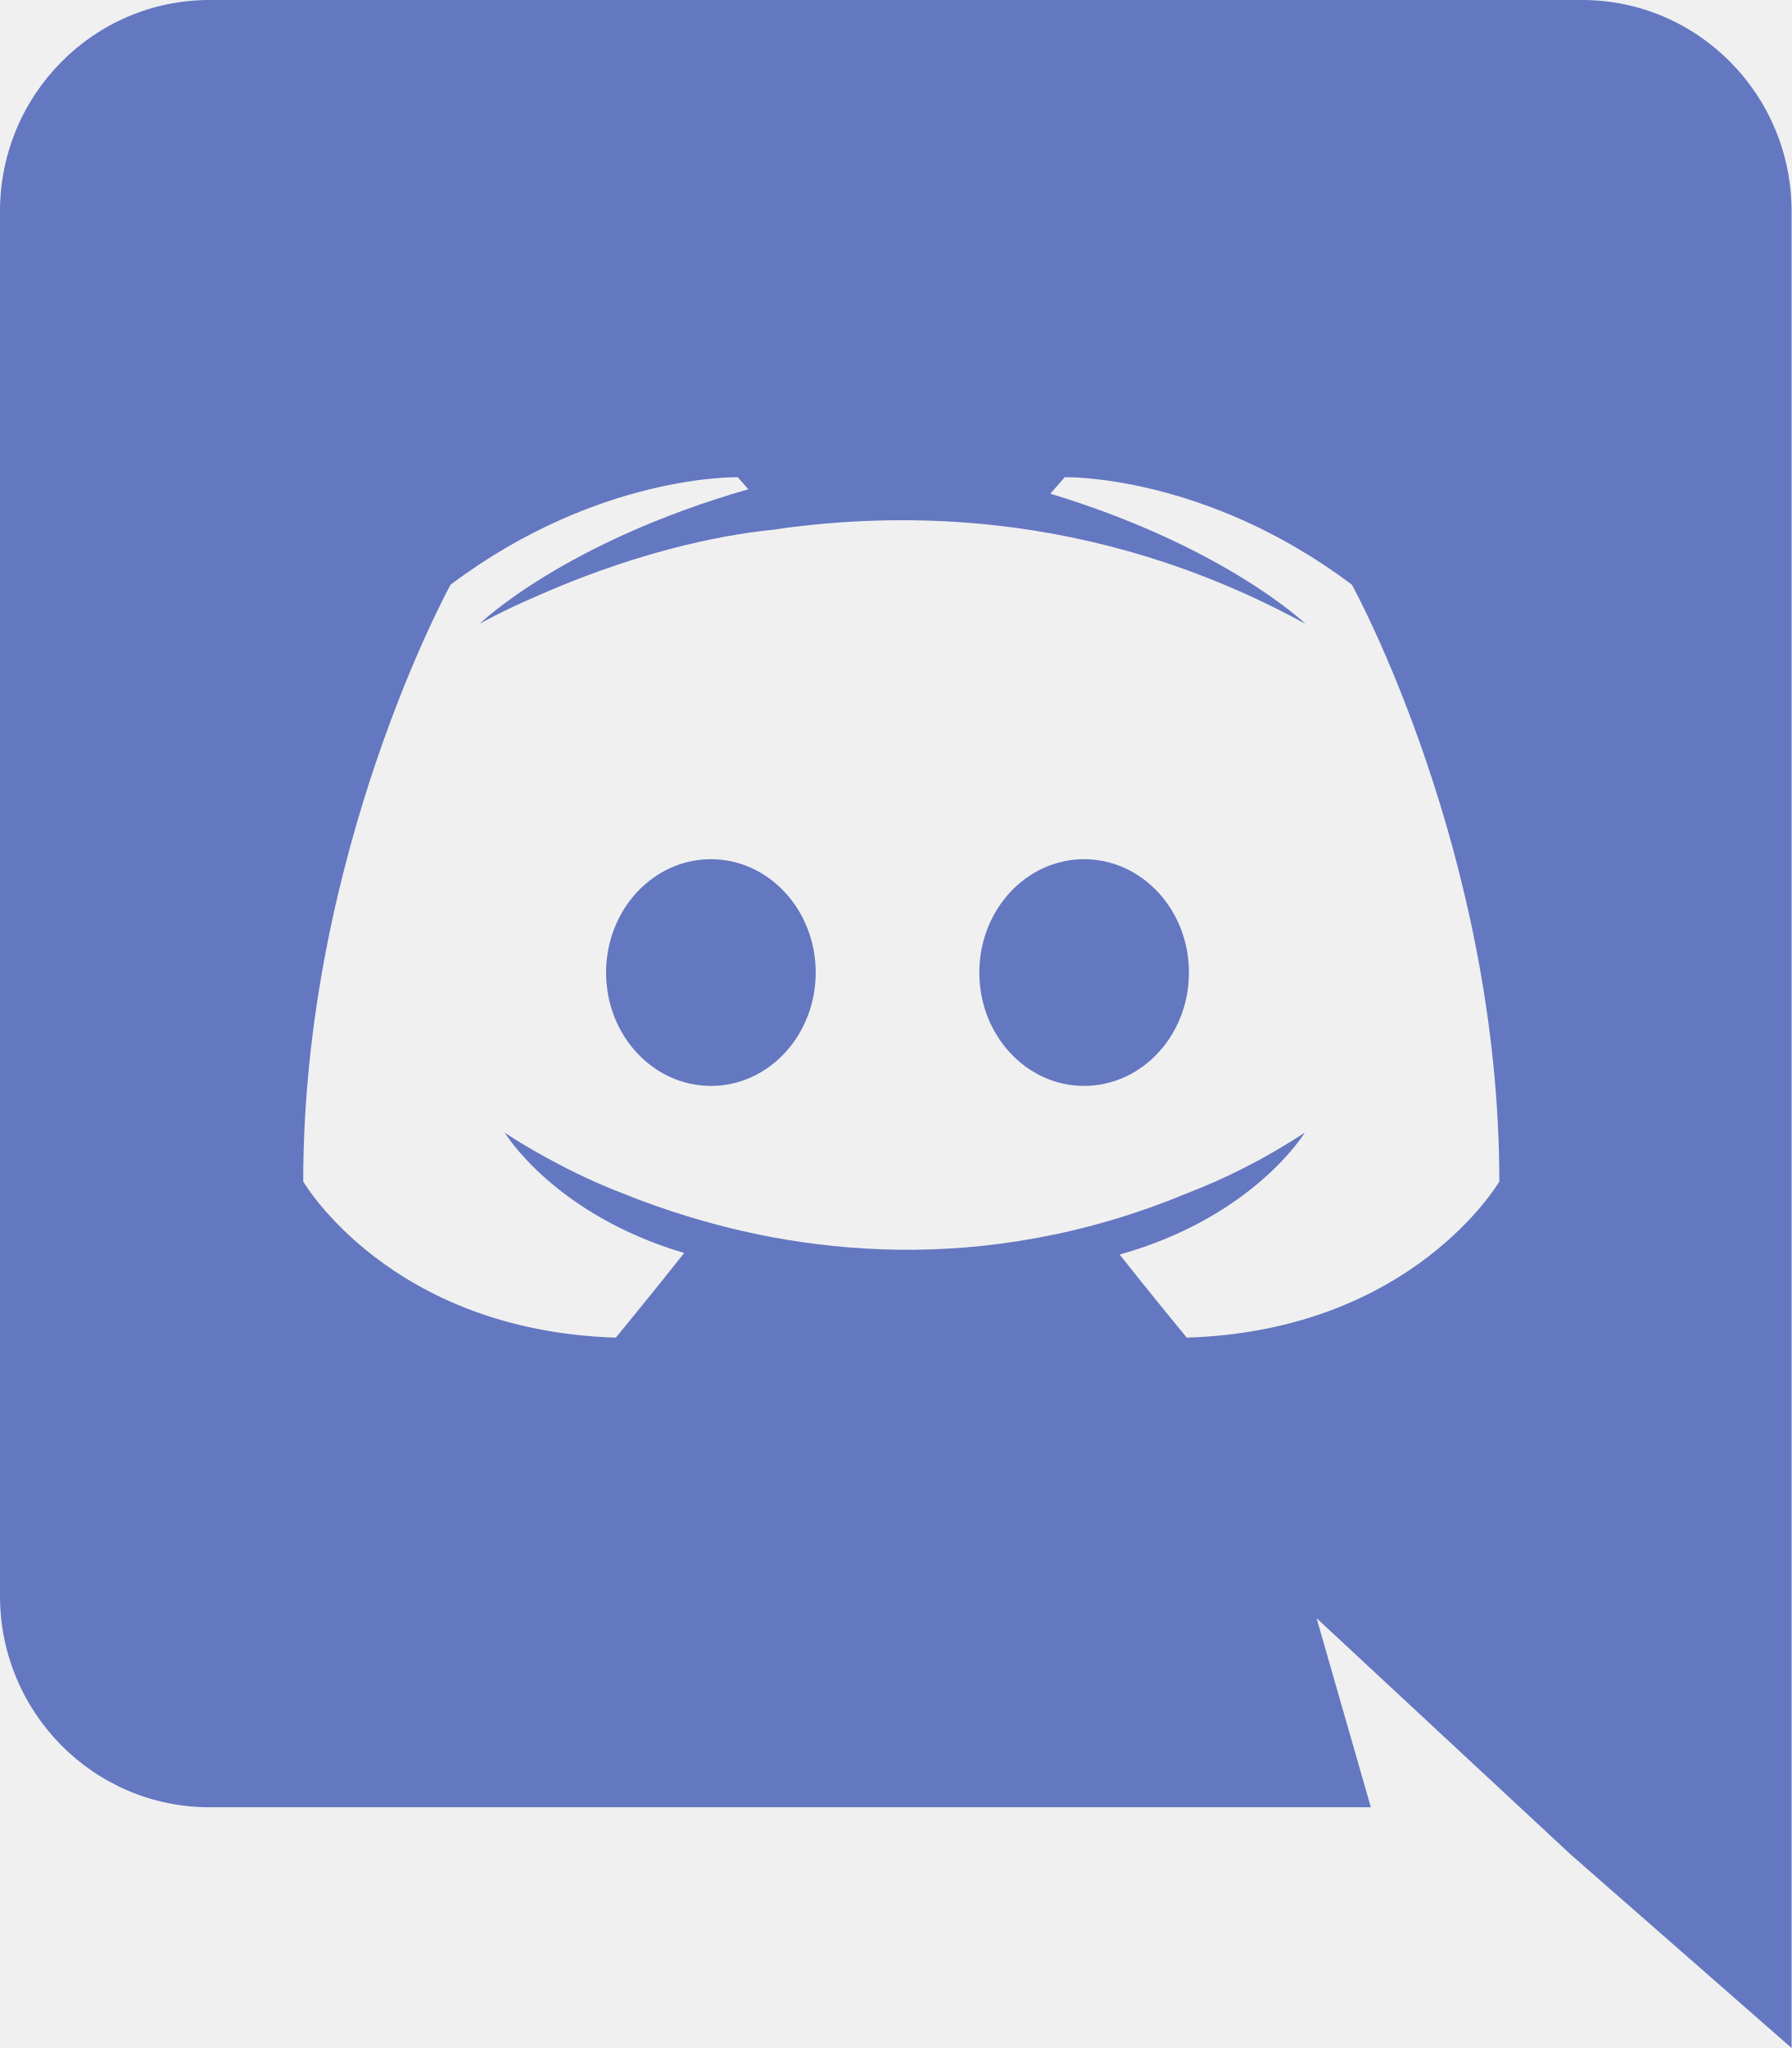
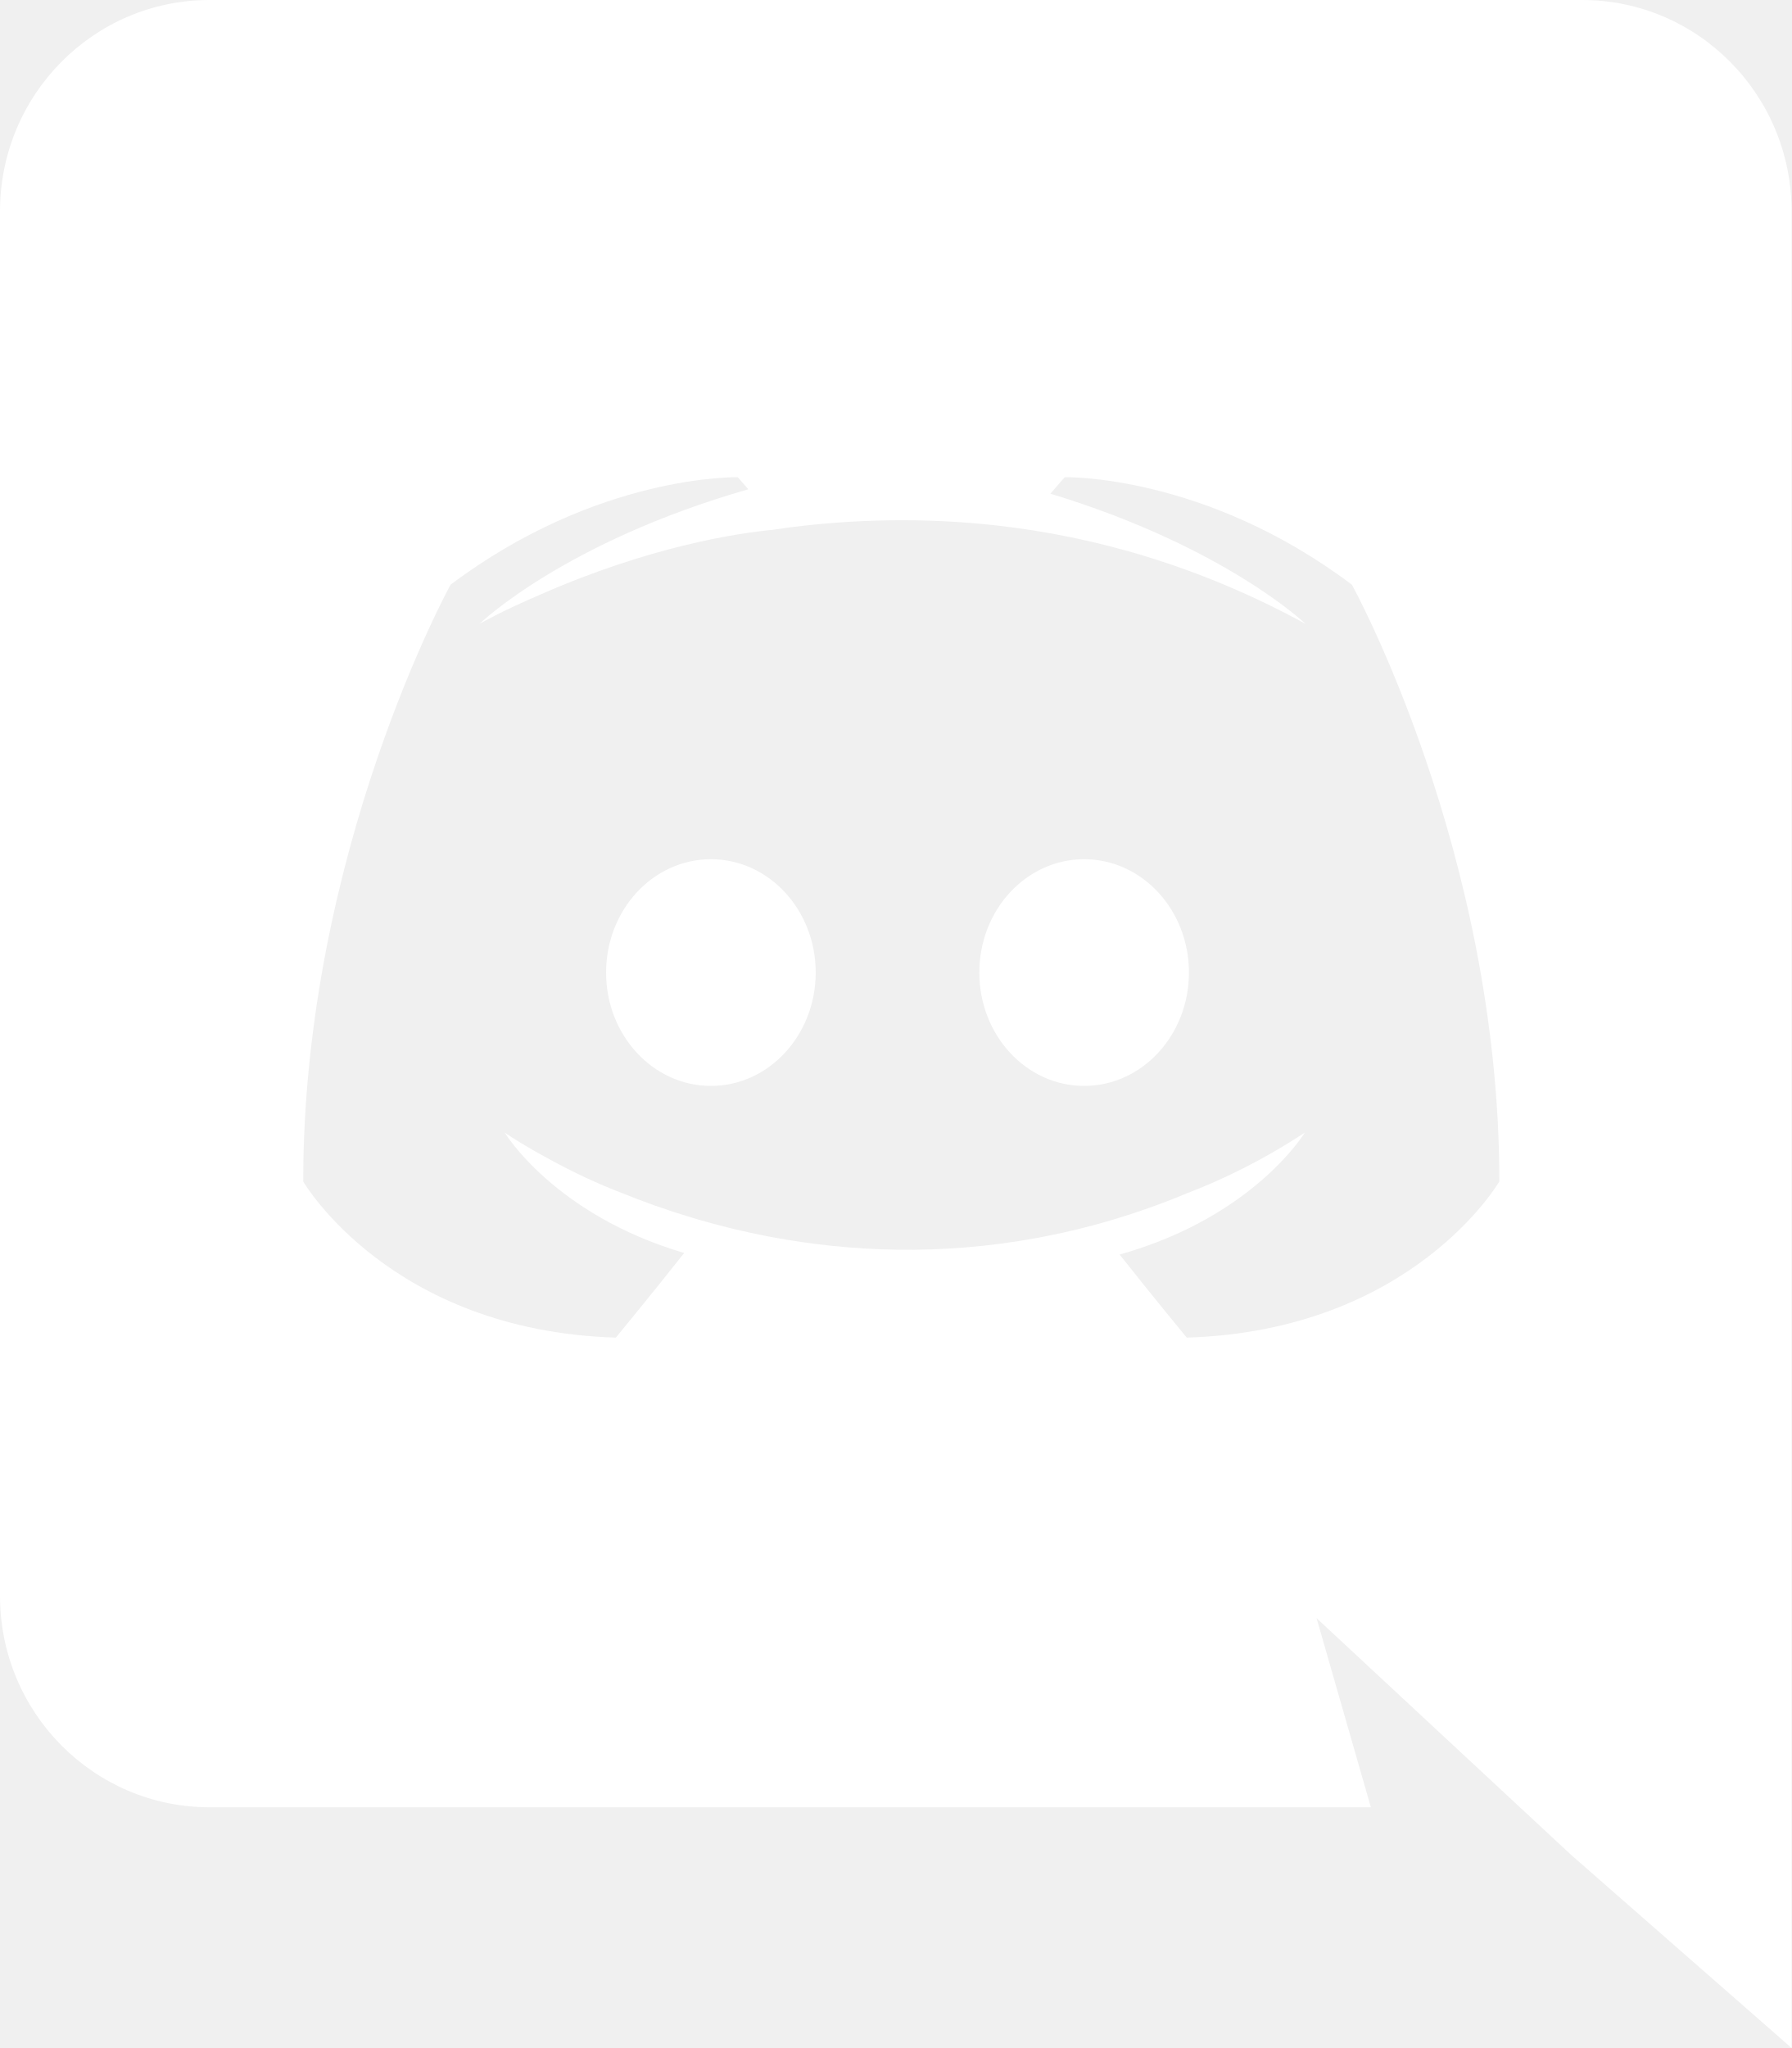
- <svg xmlns="http://www.w3.org/2000/svg" version="1.1" id="Layer_1" x="0px" y="0px" width="875px" height="1000px" viewBox="0 0 875 1000" enable-background="new 0 0 875 1000" xml:space="preserve" style="fill:#6477C1;">
+ <svg xmlns="http://www.w3.org/2000/svg" version="1.1" id="Layer_1" x="0px" y="0px" width="875px" height="1000px" viewBox="0 0 875 1000" enable-background="new 0 0 875 1000" xml:space="preserve" style="fill:#fff;">
  <g>
    <path d="M347.215,419.536c-28.303,0-51.208,24.78-51.208,55.339   c0,30.578,22.906,55.354,51.208,55.354c28.263,0,51.169-24.776,51.169-55.354   C398.384,444.316,375.479,419.536,347.215,419.536z" />
    <path d="M529.465,419.536c-28.263,0-51.169,24.78-51.169,55.339   c0,30.578,22.906,55.354,51.169,55.354c28.302,0,51.208-24.776,51.208-55.354   C580.673,444.316,557.767,419.536,529.465,419.536z" />
    <path d="M772.661,0h-670.323C45.812,0,0,46.202,0,103.211v676.035   c0,57.009,45.812,103.211,102.339,103.211h567.184l-26.525-92.345l63.882,59.408   l60.302,56.057L875,1000V779.245v-50.191V103.211C875,46.202,829.188,0,772.661,0z    M579.599,653.136c0,0-17.832-21.613-32.781-40.562   c65.68-18.421,90.422-59.525,90.422-59.525   c-20.669,13.545-40.137,22.977-57.68,29.671   c-24.947,10.364-49.25,17.338-72.683,21.668   c-47.848,8.896-91.906,6.733-129.6-0.276   c-28.425-5.305-53.206-13.349-73.397-21.51   c-11.472-4.393-23.784-10.057-36.737-17.214   c-1.641-0.892-3.198-1.739-4.639-2.562c-0.757-0.424-1.475-0.807-2.198-1.251   c-8.918-5.122-13.792-8.526-13.792-8.526S270.542,593,334.141,611.81   c-15.072,19.111-33.372,41.326-33.372,41.326   c-110.46-3.389-152.678-76.243-152.678-76.243c0-160.923,71.96-291.389,71.96-291.389   c72.038-54.206,140.277-52.49,140.277-52.49l5.157,5.883   c-90.226,25.881-131.281,65.714-131.281,65.714s10.755-6.226,29.695-14.289   c53.694-23.586,95.99-29.938,113.494-31.629c2.803-0.402,5.557-0.828,8.4-1.191   c30.739-3.889,64.878-4.978,101.137-0.904   c47.492,5.359,98.666,19.591,150.671,48.014c0,0-39.297-37.676-124.605-63.557   l6.999-8.041c0,0,68.273-1.716,140.272,52.49c0,0,72,130.466,72,291.389   C732.266,576.893,690.054,649.747,579.599,653.136z" />
  </g>
</svg>
